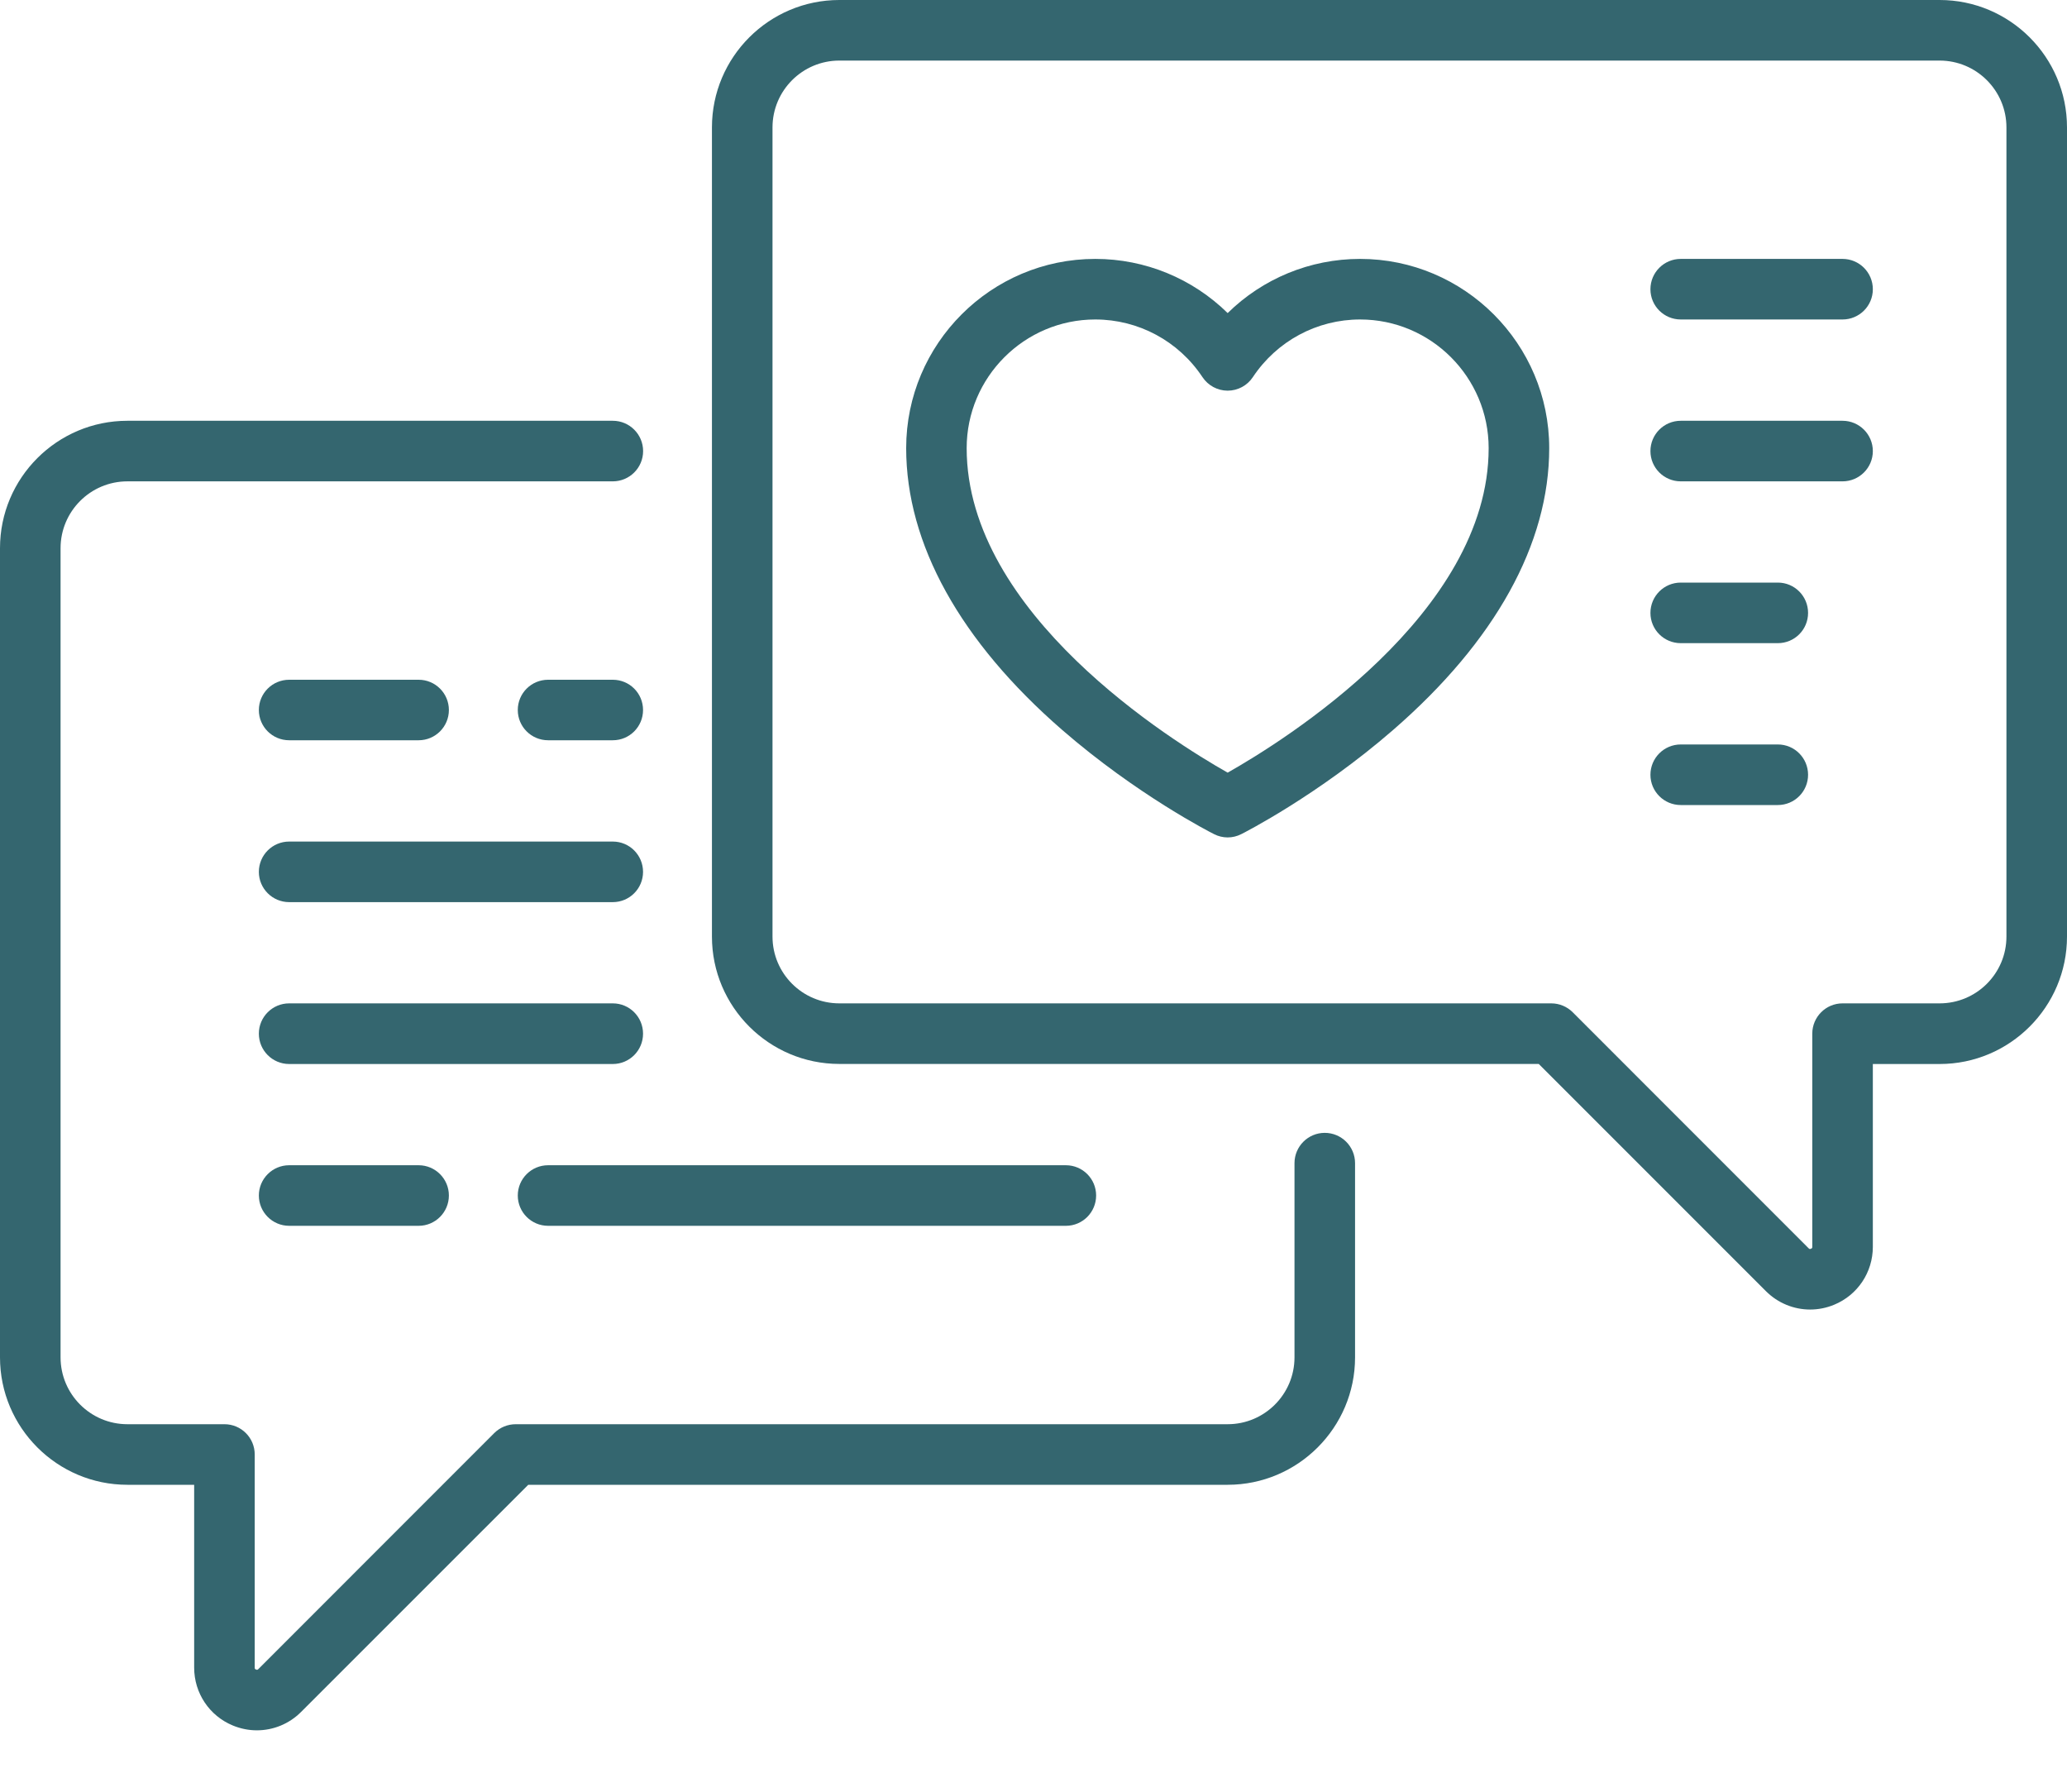
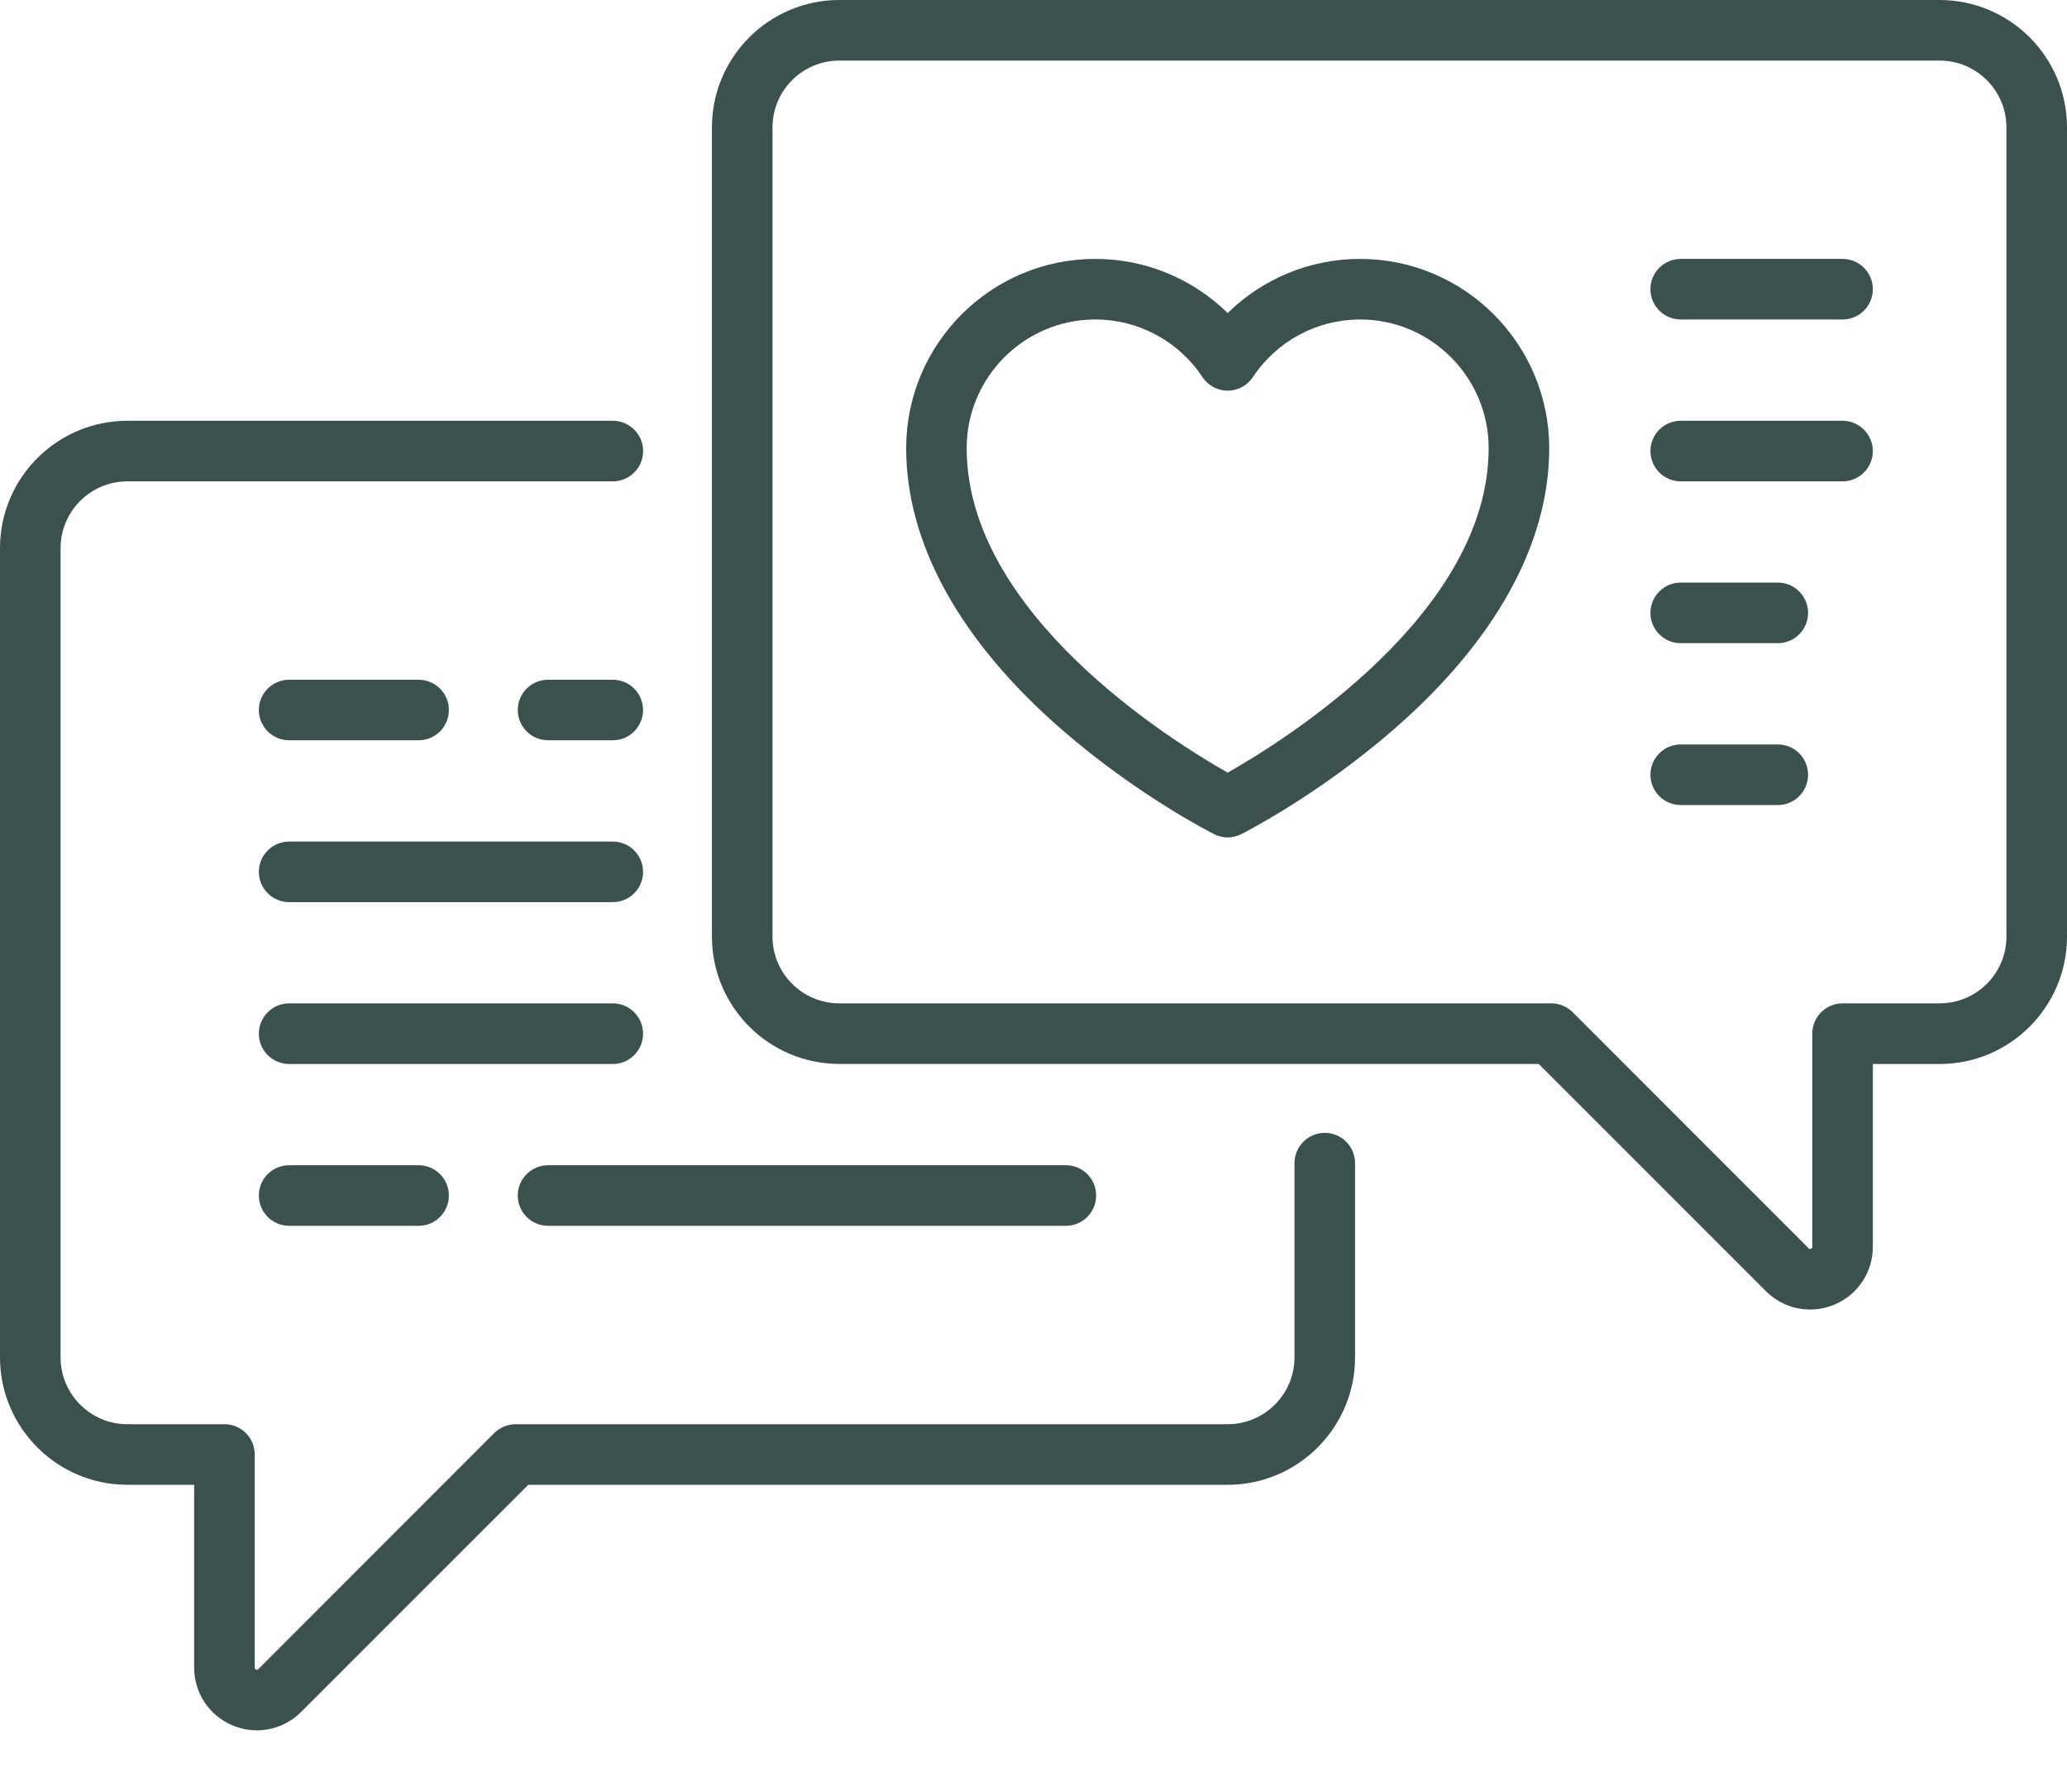
<svg xmlns="http://www.w3.org/2000/svg" width="30" height="26" viewBox="0 0 30 26" fill="none">
-   <path d="M19.74 3.757C19.012 3.757 18.326 4.044 17.818 4.543C17.31 4.044 16.624 3.757 15.897 3.757C14.383 3.757 13.152 4.989 13.152 6.503C13.152 7.891 13.935 9.305 15.416 10.592C16.502 11.535 17.575 12.082 17.62 12.104C17.682 12.136 17.75 12.152 17.818 12.152C17.886 12.152 17.954 12.136 18.016 12.104C18.061 12.082 19.134 11.535 20.22 10.592C21.702 9.305 22.485 7.891 22.485 6.503C22.485 4.989 21.253 3.757 19.74 3.757ZM17.818 11.212C17.012 10.756 14.03 8.907 14.03 6.503C14.03 5.474 14.868 4.636 15.897 4.636C16.523 4.636 17.105 4.949 17.452 5.472C17.534 5.595 17.671 5.669 17.818 5.669C17.965 5.669 18.103 5.595 18.184 5.472C18.532 4.949 19.113 4.636 19.74 4.636C20.769 4.636 21.606 5.474 21.606 6.503C21.606 8.907 18.624 10.756 17.818 11.212Z" fill="#34666f" />
-   <path d="M26.742 3.757H24.394C24.151 3.757 23.954 3.954 23.954 4.197C23.954 4.44 24.151 4.636 24.394 4.636H26.742C26.985 4.636 27.182 4.44 27.182 4.197C27.182 3.954 26.985 3.757 26.742 3.757Z" fill="#34666f" />
-   <path d="M25.803 8.454H24.394C24.151 8.454 23.954 8.651 23.954 8.894C23.954 9.137 24.151 9.333 24.394 9.333H25.803C26.046 9.333 26.242 9.137 26.242 8.894C26.242 8.651 26.046 8.454 25.803 8.454Z" fill="#34666f" />
-   <path d="M26.742 6.106H24.394C24.151 6.106 23.954 6.303 23.954 6.546C23.954 6.788 24.151 6.985 24.394 6.985H26.742C26.985 6.985 27.182 6.788 27.182 6.546C27.182 6.303 26.985 6.106 26.742 6.106Z" fill="#34666f" />
-   <path d="M8.894 10.742C9.137 10.742 9.333 10.546 9.333 10.303C9.333 10.06 9.137 9.864 8.894 9.864H7.955C7.712 9.864 7.515 10.06 7.515 10.303C7.515 10.546 7.712 10.742 7.955 10.742H8.894Z" fill="#34666f" />
-   <path d="M4.197 10.742H6.076C6.318 10.742 6.515 10.546 6.515 10.303C6.515 10.06 6.318 9.864 6.076 9.864H4.197C3.954 9.864 3.757 10.06 3.757 10.303C3.757 10.546 3.954 10.742 4.197 10.742Z" fill="#34666f" />
-   <path d="M4.197 13.091H8.894C9.137 13.091 9.333 12.894 9.333 12.652C9.333 12.409 9.137 12.212 8.894 12.212H4.197C3.954 12.212 3.757 12.409 3.757 12.652C3.757 12.894 3.954 13.091 4.197 13.091Z" fill="#34666f" />
-   <path d="M9.333 15C9.333 14.757 9.137 14.56 8.894 14.56H4.197C3.954 14.56 3.757 14.757 3.757 15C3.757 15.243 3.954 15.44 4.197 15.44H8.894C9.137 15.44 9.333 15.243 9.333 15Z" fill="#34666f" />
-   <path d="M7.955 17.788H15.47C15.713 17.788 15.909 17.591 15.909 17.348C15.909 17.106 15.713 16.909 15.47 16.909H7.955C7.712 16.909 7.515 17.106 7.515 17.348C7.515 17.591 7.712 17.788 7.955 17.788Z" fill="#34666f" />
-   <path d="M4.197 16.909C3.954 16.909 3.757 17.106 3.757 17.348C3.757 17.591 3.954 17.788 4.197 17.788H6.076C6.318 17.788 6.515 17.591 6.515 17.348C6.515 17.106 6.318 16.909 6.076 16.909H4.197Z" fill="#34666f" />
-   <path d="M25.803 10.803H24.394C24.151 10.803 23.954 11 23.954 11.243C23.954 11.485 24.151 11.682 24.394 11.682H25.803C26.046 11.682 26.242 11.485 26.242 11.243C26.242 11 26.046 10.803 25.803 10.803Z" fill="#34666f" />
-   <path d="M28.151 0H12.182C11.162 0 10.333 0.829 10.333 1.849V13.591C10.333 14.61 11.162 15.439 12.182 15.439H22.333L25.63 18.736C25.804 18.91 26.036 19.003 26.272 19.003C26.389 19.003 26.508 18.98 26.621 18.933C26.962 18.792 27.182 18.462 27.182 18.093V15.44H28.151C29.171 15.44 30 14.61 30 13.591V1.849C30 0.829 29.171 0 28.151 0ZM29.121 13.591C29.121 14.126 28.686 14.56 28.151 14.56H26.742C26.5 14.56 26.303 14.757 26.303 15V18.093C26.303 18.104 26.303 18.113 26.284 18.121C26.266 18.129 26.259 18.122 26.251 18.115L22.826 14.689C22.744 14.607 22.632 14.56 22.515 14.56H12.182C11.647 14.56 11.212 14.126 11.212 13.591V1.849C11.212 1.314 11.647 0.879 12.182 0.879H28.151C28.686 0.879 29.121 1.314 29.121 1.849V13.591H29.121Z" fill="#34666f" />
-   <path d="M19.227 16.439C18.985 16.439 18.788 16.636 18.788 16.879V19.697C18.788 20.232 18.353 20.667 17.818 20.667H7.485C7.368 20.667 7.257 20.713 7.174 20.795L3.749 24.221C3.741 24.228 3.734 24.235 3.716 24.227C3.697 24.22 3.697 24.21 3.697 24.199V21.106C3.697 20.863 3.5 20.667 3.258 20.667H1.849C1.314 20.667 0.879 20.232 0.879 19.697V7.955C0.879 7.42 1.314 6.985 1.849 6.985H8.894C9.137 6.985 9.334 6.788 9.334 6.546C9.334 6.303 9.137 6.106 8.894 6.106H1.849C0.829 6.106 0 6.935 0 7.955V19.697C0 20.716 0.829 21.546 1.849 21.546H2.818V24.199C2.818 24.568 3.038 24.898 3.379 25.039C3.493 25.086 3.611 25.109 3.728 25.109C3.964 25.109 4.196 25.017 4.37 24.842L7.667 21.546H17.818C18.837 21.546 19.667 20.716 19.667 19.697V16.879C19.667 16.636 19.47 16.439 19.227 16.439Z" fill="#34666f" />
+   <path d="M19.74 3.757C19.012 3.757 18.326 4.044 17.818 4.543C17.31 4.044 16.624 3.757 15.897 3.757C14.383 3.757 13.152 4.989 13.152 6.503C13.152 7.891 13.935 9.305 15.416 10.592C16.502 11.535 17.575 12.082 17.62 12.104C17.682 12.136 17.75 12.152 17.818 12.152C17.886 12.152 17.954 12.136 18.016 12.104C18.061 12.082 19.134 11.535 20.22 10.592C21.702 9.305 22.485 7.891 22.485 6.503C22.485 4.989 21.253 3.757 19.74 3.757ZM17.818 11.212C17.012 10.756 14.03 8.907 14.03 6.503C14.03 5.474 14.868 4.636 15.897 4.636C16.523 4.636 17.105 4.949 17.452 5.472C17.534 5.595 17.671 5.669 17.818 5.669C17.965 5.669 18.103 5.595 18.184 5.472C18.532 4.949 19.113 4.636 19.74 4.636C20.769 4.636 21.606 5.474 21.606 6.503C21.606 8.907 18.624 10.756 17.818 11.212Z" fill="#3A514E" />
+   <path d="M26.742 3.757H24.394C24.151 3.757 23.954 3.954 23.954 4.197C23.954 4.44 24.151 4.636 24.394 4.636H26.742C26.985 4.636 27.182 4.44 27.182 4.197C27.182 3.954 26.985 3.757 26.742 3.757Z" fill="#3A514E" />
+   <path d="M25.803 8.454H24.394C24.151 8.454 23.954 8.651 23.954 8.894C23.954 9.137 24.151 9.333 24.394 9.333H25.803C26.046 9.333 26.242 9.137 26.242 8.894C26.242 8.651 26.046 8.454 25.803 8.454Z" fill="#3A514E" />
+   <path d="M26.742 6.106H24.394C24.151 6.106 23.954 6.303 23.954 6.546C23.954 6.788 24.151 6.985 24.394 6.985H26.742C26.985 6.985 27.182 6.788 27.182 6.546C27.182 6.303 26.985 6.106 26.742 6.106Z" fill="#3A514E" />
+   <path d="M8.894 10.742C9.137 10.742 9.333 10.546 9.333 10.303C9.333 10.06 9.137 9.864 8.894 9.864H7.955C7.712 9.864 7.515 10.06 7.515 10.303C7.515 10.546 7.712 10.742 7.955 10.742H8.894Z" fill="#3A514E" />
+   <path d="M4.197 10.742H6.076C6.318 10.742 6.515 10.546 6.515 10.303C6.515 10.06 6.318 9.864 6.076 9.864H4.197C3.954 9.864 3.757 10.06 3.757 10.303C3.757 10.546 3.954 10.742 4.197 10.742Z" fill="#3A514E" />
+   <path d="M4.197 13.091H8.894C9.137 13.091 9.333 12.894 9.333 12.652C9.333 12.409 9.137 12.212 8.894 12.212H4.197C3.954 12.212 3.757 12.409 3.757 12.652C3.757 12.894 3.954 13.091 4.197 13.091Z" fill="#3A514E" />
+   <path d="M9.333 15C9.333 14.757 9.137 14.56 8.894 14.56H4.197C3.954 14.56 3.757 14.757 3.757 15C3.757 15.243 3.954 15.44 4.197 15.44H8.894C9.137 15.44 9.333 15.243 9.333 15Z" fill="#3A514E" />
+   <path d="M7.955 17.788H15.47C15.713 17.788 15.909 17.591 15.909 17.348C15.909 17.106 15.713 16.909 15.47 16.909H7.955C7.712 16.909 7.515 17.106 7.515 17.348C7.515 17.591 7.712 17.788 7.955 17.788Z" fill="#3A514E" />
+   <path d="M4.197 16.909C3.954 16.909 3.757 17.106 3.757 17.348C3.757 17.591 3.954 17.788 4.197 17.788H6.076C6.318 17.788 6.515 17.591 6.515 17.348C6.515 17.106 6.318 16.909 6.076 16.909H4.197Z" fill="#3A514E" />
+   <path d="M25.803 10.803H24.394C24.151 10.803 23.954 11 23.954 11.243C23.954 11.485 24.151 11.682 24.394 11.682H25.803C26.046 11.682 26.242 11.485 26.242 11.243C26.242 11 26.046 10.803 25.803 10.803Z" fill="#3A514E" />
+   <path d="M28.151 0H12.182C11.162 0 10.333 0.829 10.333 1.849V13.591C10.333 14.61 11.162 15.439 12.182 15.439H22.333L25.63 18.736C25.804 18.91 26.036 19.003 26.272 19.003C26.389 19.003 26.508 18.98 26.621 18.933C26.962 18.792 27.182 18.462 27.182 18.093V15.44H28.151C29.171 15.44 30 14.61 30 13.591V1.849C30 0.829 29.171 0 28.151 0ZM29.121 13.591C29.121 14.126 28.686 14.56 28.151 14.56H26.742C26.5 14.56 26.303 14.757 26.303 15V18.093C26.303 18.104 26.303 18.113 26.284 18.121C26.266 18.129 26.259 18.122 26.251 18.115L22.826 14.689C22.744 14.607 22.632 14.56 22.515 14.56H12.182C11.647 14.56 11.212 14.126 11.212 13.591V1.849C11.212 1.314 11.647 0.879 12.182 0.879H28.151C28.686 0.879 29.121 1.314 29.121 1.849V13.591H29.121Z" fill="#3A514E" />
+   <path d="M19.227 16.439C18.985 16.439 18.788 16.636 18.788 16.879V19.697C18.788 20.232 18.353 20.667 17.818 20.667H7.485C7.368 20.667 7.257 20.713 7.174 20.795L3.749 24.221C3.741 24.228 3.734 24.235 3.716 24.227C3.697 24.22 3.697 24.21 3.697 24.199V21.106C3.697 20.863 3.5 20.667 3.258 20.667H1.849C1.314 20.667 0.879 20.232 0.879 19.697V7.955C0.879 7.42 1.314 6.985 1.849 6.985H8.894C9.137 6.985 9.334 6.788 9.334 6.546C9.334 6.303 9.137 6.106 8.894 6.106H1.849C0.829 6.106 0 6.935 0 7.955V19.697C0 20.716 0.829 21.546 1.849 21.546H2.818V24.199C2.818 24.568 3.038 24.898 3.379 25.039C3.493 25.086 3.611 25.109 3.728 25.109C3.964 25.109 4.196 25.017 4.37 24.842L7.667 21.546H17.818C18.837 21.546 19.667 20.716 19.667 19.697V16.879C19.667 16.636 19.47 16.439 19.227 16.439Z" fill="#3A514E" />
</svg>
